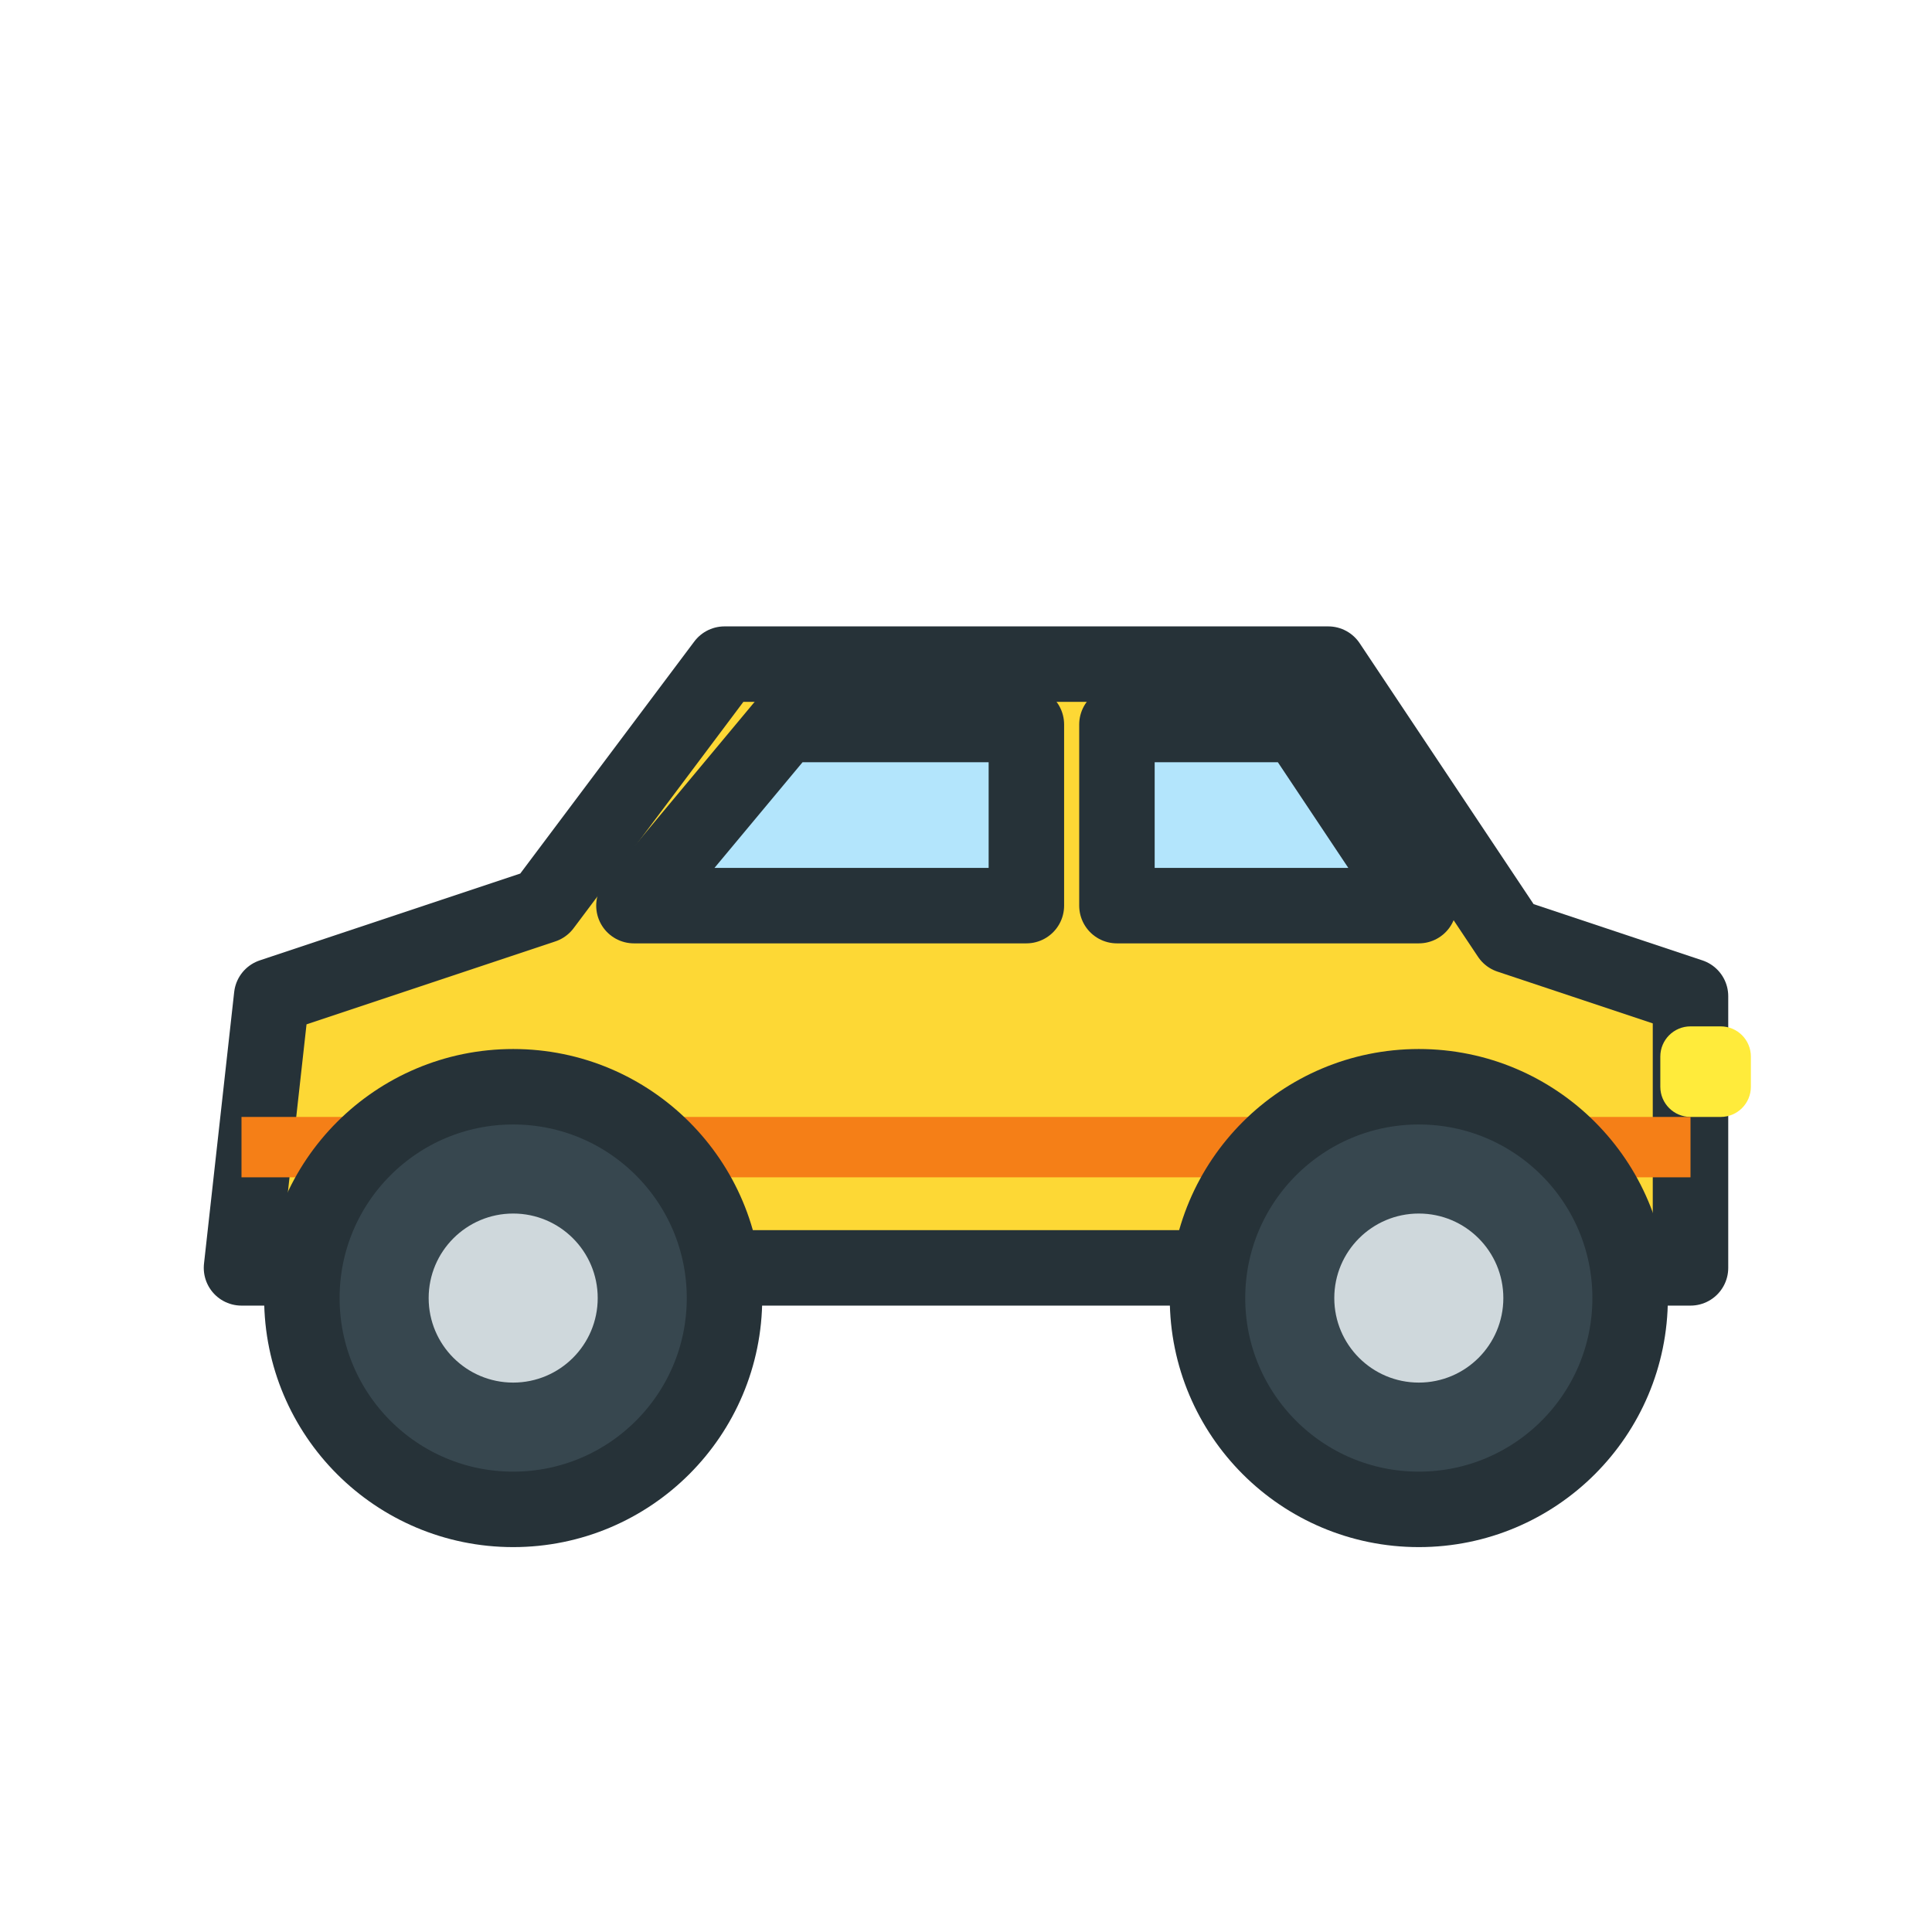
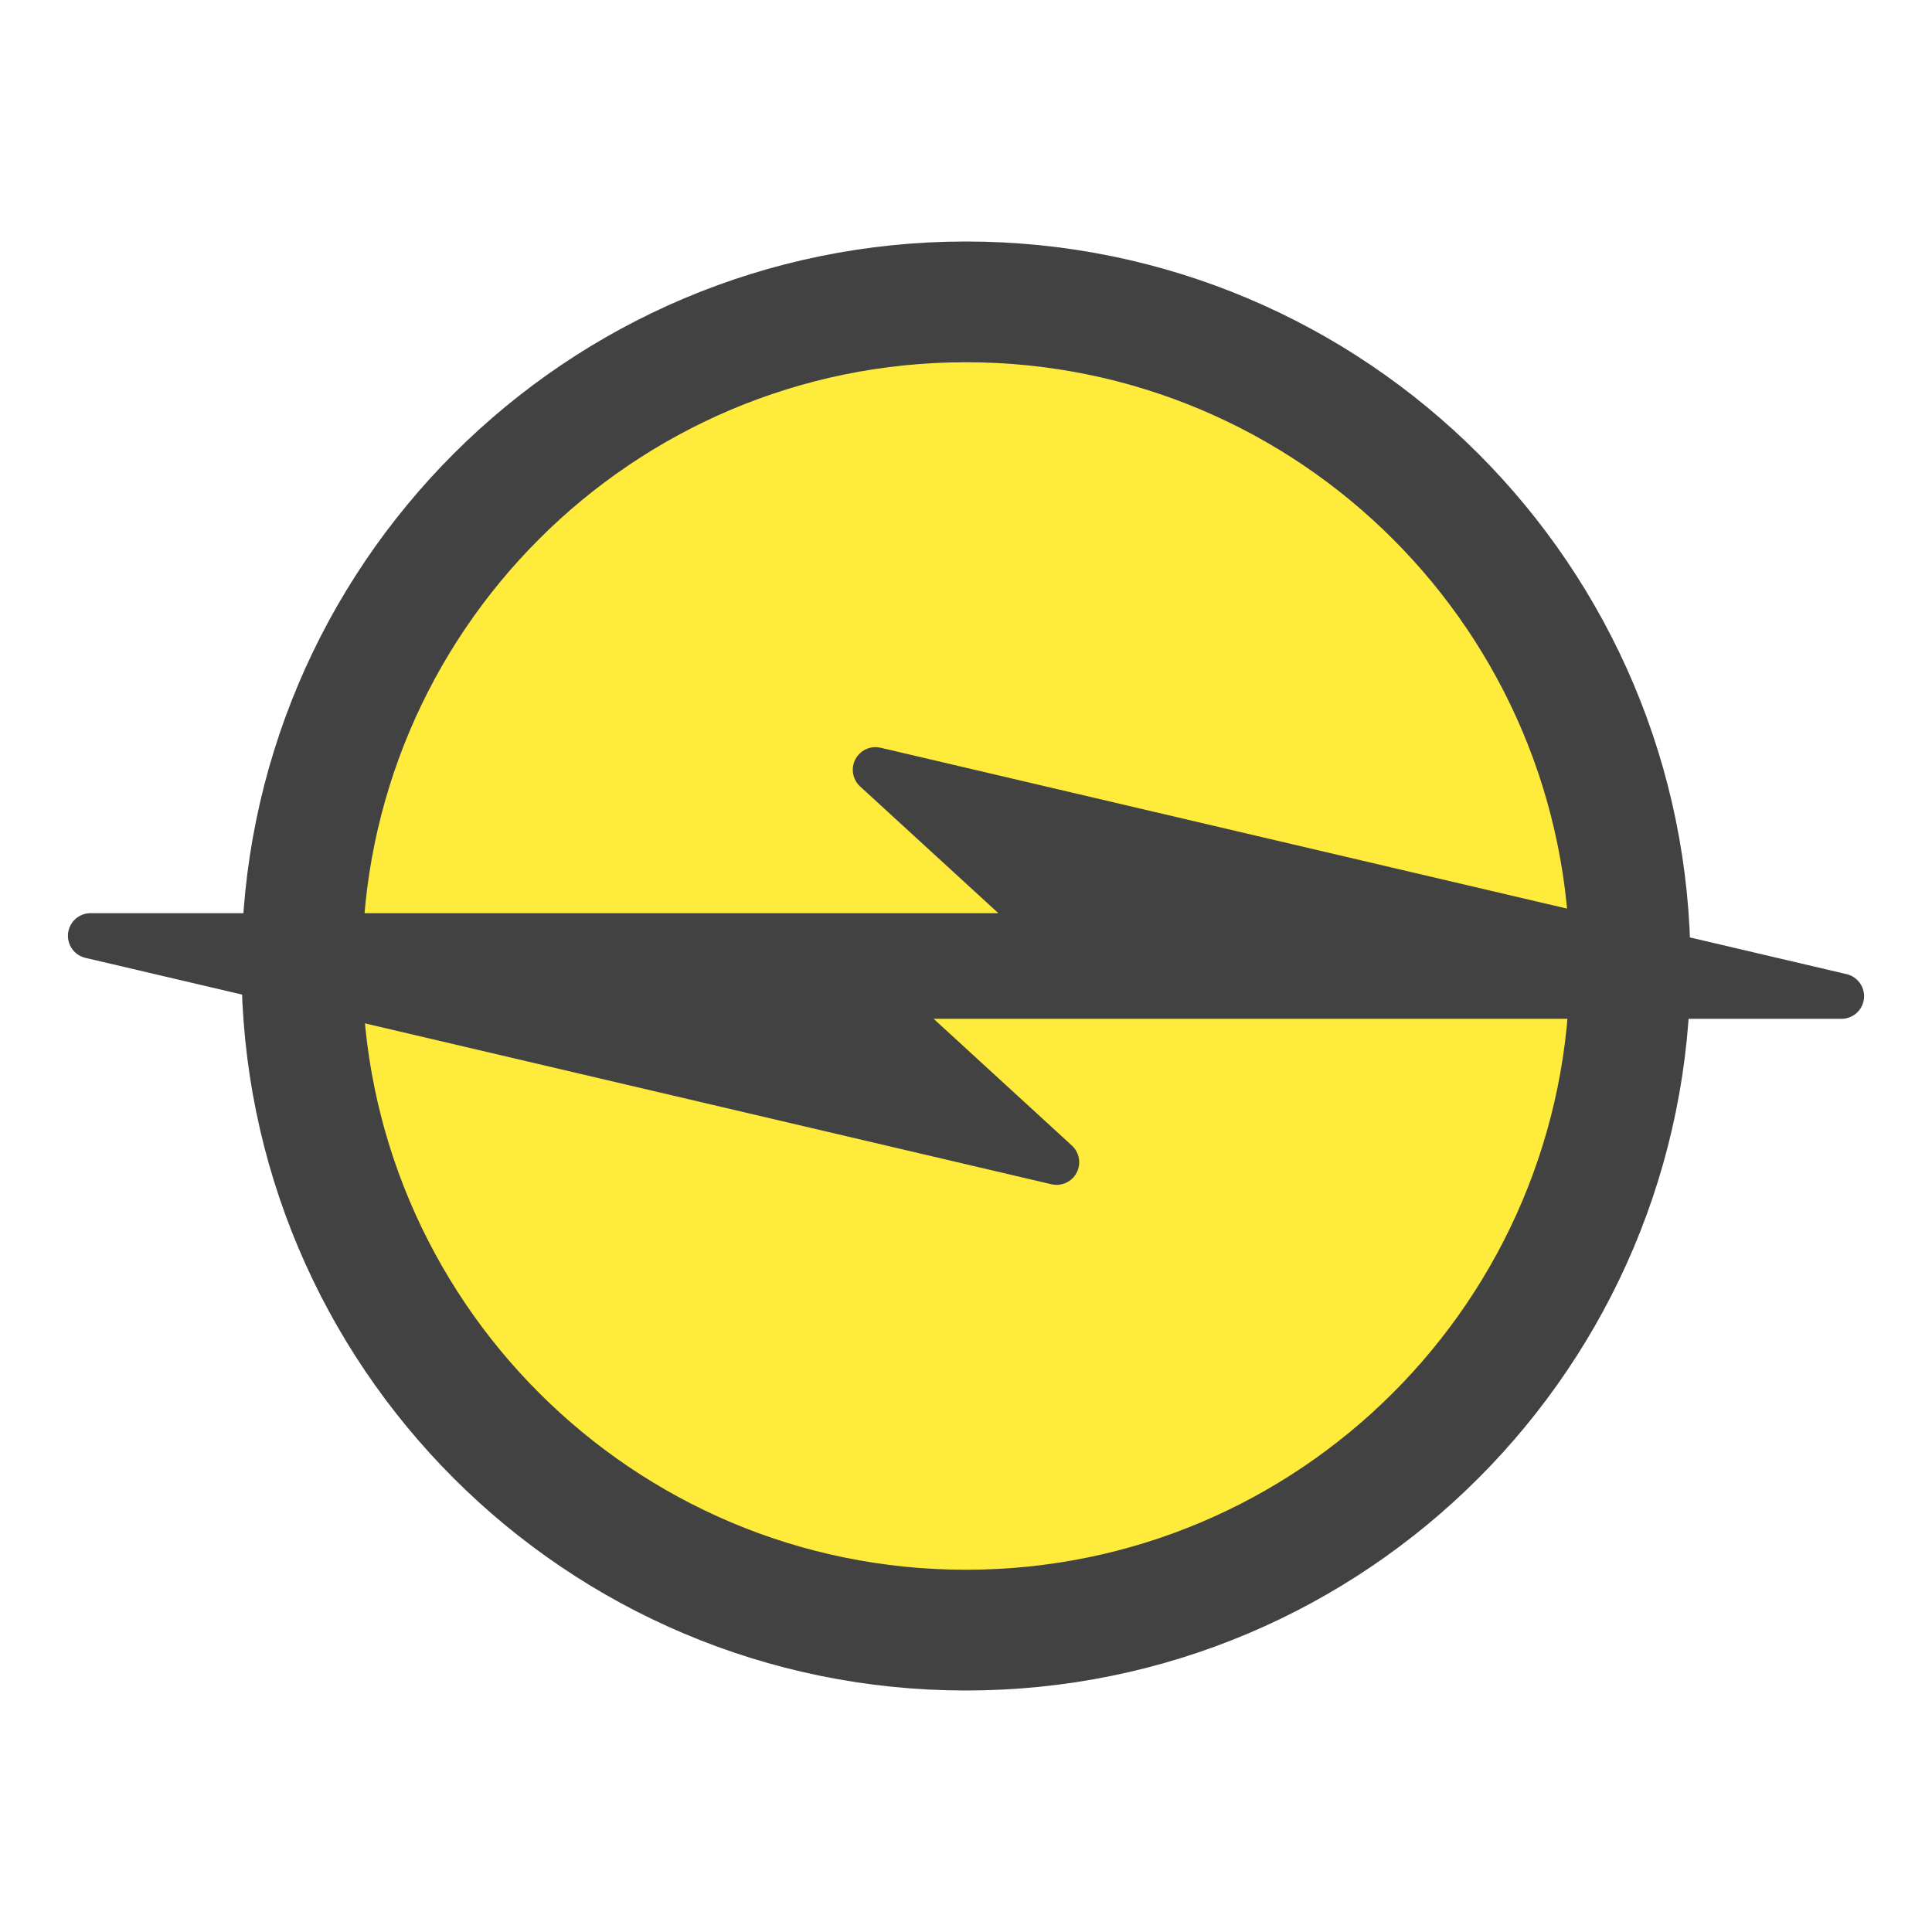
<svg xmlns="http://www.w3.org/2000/svg" viewBox="0 0 64 64">
-   <path d="M8 42 L9 33 L18 30 L24 22 L44 22 L50 31 L56 33 L56 42 Z" fill="#FDD835" stroke="#263238" stroke-width="2.5" stroke-linejoin="round" stroke-linecap="round" />
-   <path d="M21 30 L26 24 L34 24 L34 30 Z M37 30 L37 24 L43 24 L47 30 Z" fill="#B3E5FC" stroke="#263238" stroke-width="2.5" stroke-linejoin="round" stroke-linecap="round" />
-   <rect x="55" y="34" width="3" height="3" rx="1" fill="#FFEB3B" />
-   <path d="M8 38 h48" stroke="#F57F17" stroke-width="2" />
-   <circle cx="17" cy="43" r="7" fill="#37474F" stroke="#263238" stroke-width="2.5" stroke-linejoin="round" stroke-linecap="round" />
-   <circle cx="17" cy="43" r="2.8" fill="#CFD8DC" />
-   <circle cx="47" cy="43" r="7" fill="#37474F" stroke="#263238" stroke-width="2.5" stroke-linejoin="round" stroke-linecap="round" />
-   <circle cx="47" cy="43" r="2.8" fill="#CFD8DC" />
+   <circle cx="32" cy="32" r="22" fill="#FFEB3B" />
+   <circle cx="32" cy="32" r="22" fill="none" stroke="#424242" stroke-width="4" />
+   <path d="M3 31 L35 31 L29 25.5 L61 33 L29 33 L35 38.5 Z" fill="#424242" stroke="#424242" stroke-width="1.5" stroke-linejoin="round" />
</svg>
